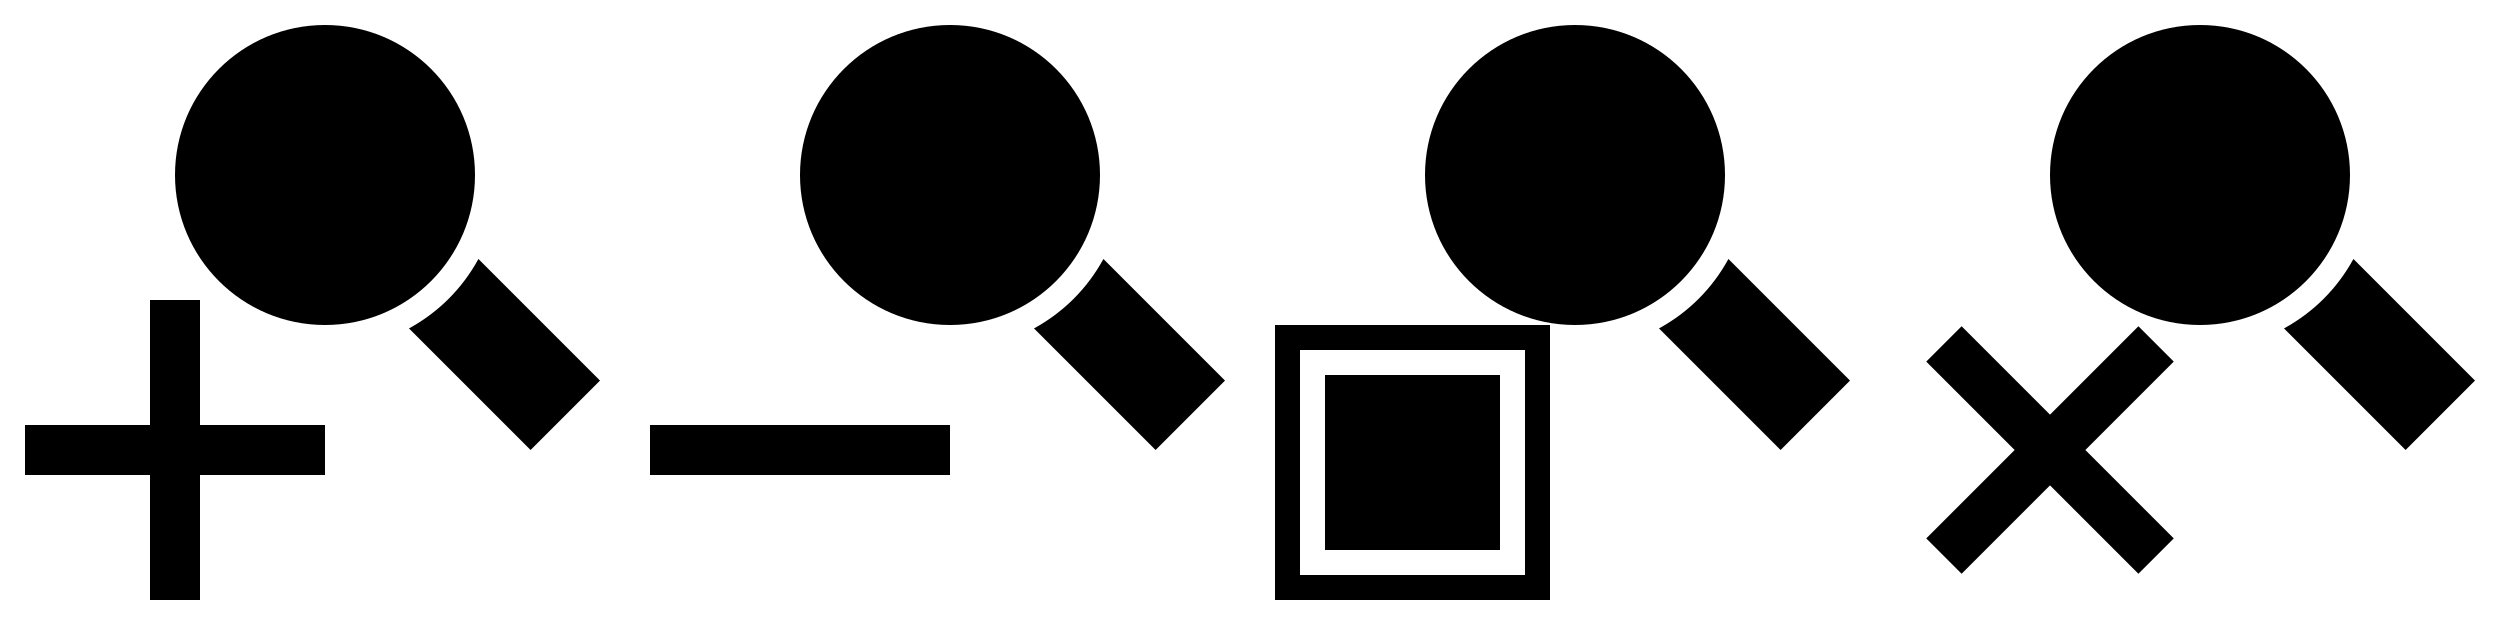
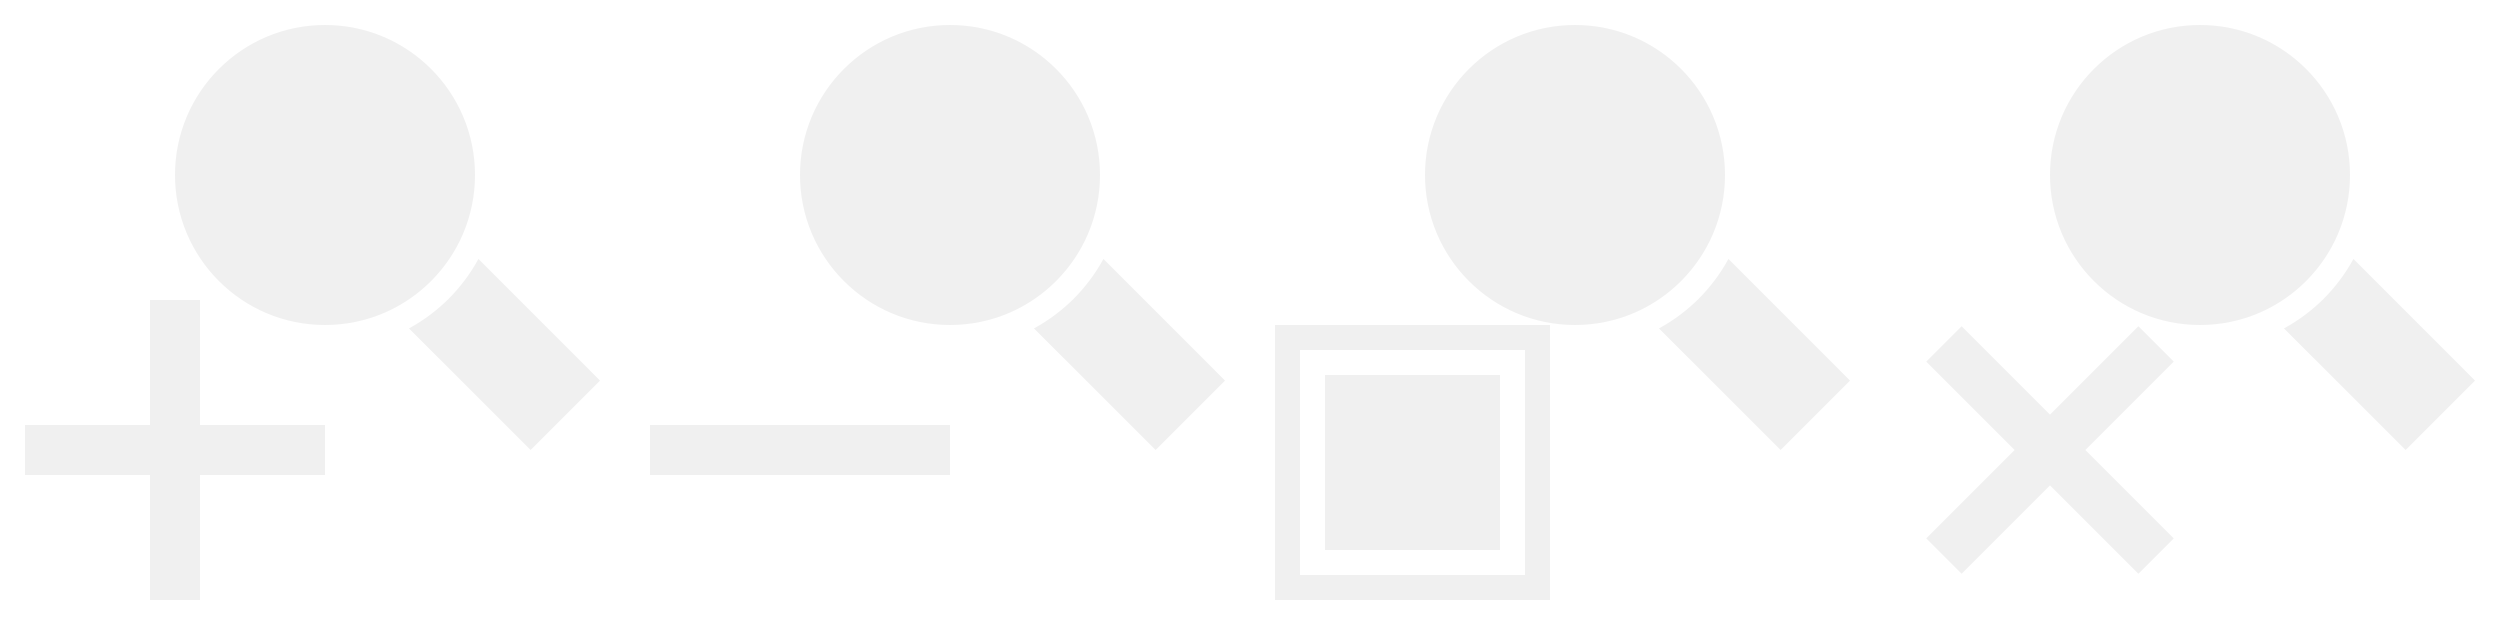
<svg xmlns="http://www.w3.org/2000/svg" xmlns:xlink="http://www.w3.org/1999/xlink" width="100" height="25" id="svg2" version="1.0">
  <defs id="defs4">
    <linearGradient id="linearGradient7965">
      <stop style="stop-color:#b39569;stop-opacity:1;" offset="0" id="stop7967" />
      <stop style="stop-color:#d3c2a9;stop-opacity:1;" offset="1" id="stop7969" />
    </linearGradient>
    <linearGradient id="linearGradient7957">
      <stop style="stop-color:#ffffff;stop-opacity:1;" offset="0" id="stop7959" />
      <stop style="stop-color:#dcdcff;stop-opacity:1;" offset="1" id="stop7961" />
    </linearGradient>
    <linearGradient xlink:href="#linearGradient3171" id="linearGradient3676" gradientUnits="userSpaceOnUse" x1="9.988" y1="4.957" x2="13.277" y2="8.193" />
    <linearGradient xlink:href="#linearGradient3183" id="linearGradient3674" gradientUnits="userSpaceOnUse" x1="22.151" y1="-0.608" x2="22.222" y2="-3.543" gradientTransform="translate(-2.2761292e-6,-1.414213)" />
    <linearGradient id="linearGradient3183">
      <stop style="stop-color:#c8a064;stop-opacity:1;" offset="0" id="stop3185" />
      <stop style="stop-color:#f0dcc8;stop-opacity:1;" offset="1" id="stop3187" />
    </linearGradient>
    <linearGradient id="linearGradient3171">
      <stop style="stop-color:#ffffff;stop-opacity:1;" offset="0" id="stop3173" />
      <stop style="stop-color:#c8c8ff;stop-opacity:1;" offset="1" id="stop3175" />
    </linearGradient>
    <linearGradient id="linearGradient4535">
      <stop style="stop-color:#ffecb9;stop-opacity:1;" offset="0" id="stop4537" />
      <stop style="stop-color:#f0af00;stop-opacity:1;" offset="1" id="stop4539" />
    </linearGradient>
    <linearGradient id="linearGradient3924">
      <stop style="stop-color:#f0f0f0;stop-opacity:1;" offset="0" id="stop3926" />
      <stop style="stop-color:#d2d2d2;stop-opacity:1;" offset="1" id="stop3928" />
    </linearGradient>
    <linearGradient xlink:href="#linearGradient4535" id="linearGradient4541" x1="16.037" y1="6.957" x2="16.012" y2="16.841" gradientUnits="userSpaceOnUse" gradientTransform="translate(-0.951418)" />
    <linearGradient xlink:href="#linearGradient3171" id="linearGradient3177" x1="9.988" y1="4.957" x2="13.277" y2="8.193" gradientUnits="userSpaceOnUse" />
    <linearGradient xlink:href="#linearGradient3171" id="linearGradient3181" gradientUnits="userSpaceOnUse" x1="9.988" y1="4.957" x2="13.277" y2="8.193" />
    <linearGradient xlink:href="#linearGradient3183" id="linearGradient3189" x1="22.151" y1="-0.608" x2="22.222" y2="-3.543" gradientUnits="userSpaceOnUse" />
    <linearGradient xlink:href="#linearGradient3183" id="linearGradient3217" gradientUnits="userSpaceOnUse" x1="22.151" y1="-0.608" x2="22.222" y2="-3.543" />
    <linearGradient xlink:href="#linearGradient3171" id="linearGradient3219" gradientUnits="userSpaceOnUse" x1="9.988" y1="4.957" x2="13.277" y2="8.193" />
    <linearGradient xlink:href="#linearGradient3183" id="linearGradient3268" gradientUnits="userSpaceOnUse" gradientTransform="translate(-0.707109,-0.7071051)" x1="22.151" y1="-0.608" x2="22.222" y2="-3.543" />
    <linearGradient xlink:href="#linearGradient3183" id="linearGradient3280" gradientUnits="userSpaceOnUse" gradientTransform="translate(-0.707109,-0.7071051)" x1="22.151" y1="-0.608" x2="22.222" y2="-3.543" />
    <linearGradient xlink:href="#linearGradient3171" id="linearGradient3282" gradientUnits="userSpaceOnUse" x1="9.988" y1="4.957" x2="13.277" y2="8.193" />
    <linearGradient xlink:href="#linearGradient3183" id="linearGradient3412" gradientUnits="userSpaceOnUse" gradientTransform="translate(-0.7071097,-0.7071044)" x1="22.151" y1="-0.608" x2="22.222" y2="-3.543" />
    <linearGradient y2="16.953" x2="14.782" y1="12.145" x1="10.126" gradientTransform="translate(-9.054095,3.038462)" gradientUnits="userSpaceOnUse" id="linearGradient3344" xlink:href="#linearGradient4535-7" />
    <linearGradient gradientTransform="translate(-0.951418)" gradientUnits="userSpaceOnUse" y2="16.841" x2="16.012" y1="6.957" x1="16.037" id="linearGradient4541-6" xlink:href="#linearGradient4535-7" />
    <linearGradient id="linearGradient3924-6">
      <stop id="stop3926-1" offset="0" style="stop-color:#f0f0f0;stop-opacity:1;" />
      <stop id="stop3928-5" offset="1" style="stop-color:#d2d2d2;stop-opacity:1;" />
    </linearGradient>
    <linearGradient id="linearGradient4535-7">
      <stop id="stop4537-2" offset="0" style="stop-color:#ffecb9;stop-opacity:1;" />
      <stop id="stop4539-0" offset="1" style="stop-color:#f0af00;stop-opacity:1;" />
    </linearGradient>
  </defs>
  <g id="layer1" transform="translate(0,3)">
    <g id="ViewZoomInIcon">
      <rect y="-3" x="0" height="25" width="25" id="rect2730" style="color:#000000;clip-rule:nonzero;display:inline;overflow:visible;visibility:visible;opacity:1;isolation:auto;mix-blend-mode:normal;color-interpolation:sRGB;color-interpolation-filters:linearRGB;solid-color:#000000;solid-opacity:1;fill:#000000;fill-opacity:0;fill-rule:nonzero;stroke:none;stroke-width:23.608;stroke-linecap:square;stroke-linejoin:miter;stroke-miterlimit:4;stroke-dasharray:none;stroke-dashoffset:0;stroke-opacity:1;color-rendering:auto;image-rendering:auto;shape-rendering:auto;text-rendering:auto;enable-background:accumulate" />
-       <path id="path10225" transform="translate(0,-3)" d="m 19.137,10.359 a 7,7.001 0 0 1 -1.188,1.59 7,7.001 0 0 1 -1.59,1.188 L 21.223,18 24,15.223 Z" style="fill:#000000;fill-opacity:1;fill-rule:evenodd;stroke:none;stroke-width:1.018;stroke-linecap:square;stroke-miterlimit:4;stroke-dasharray:none;stroke-opacity:0.498" />
-       <circle r="6" cy="4" cx="13" id="path10245" style="opacity:1;vector-effect:none;fill:#000000;fill-opacity:1;fill-rule:nonzero;stroke:none;stroke-width:1.019;stroke-linecap:square;stroke-linejoin:miter;stroke-miterlimit:4;stroke-dasharray:none;stroke-dashoffset:0;stroke-opacity:1" />
-       <path id="path2385" d="M 13,16 V 14 H 8 V 9 H 6 v 5 H 1 v 2 h 5 v 5 h 2 v -5 z" style="fill:#000000;fill-opacity:1;fill-rule:evenodd;stroke:none;stroke-width:1;stroke-linecap:butt;stroke-linejoin:miter;stroke-miterlimit:4;stroke-dasharray:none;stroke-opacity:0.498" />
+       <path id="path10225" transform="translate(0,-3)" d="m 19.137,10.359 a 7,7.001 0 0 1 -1.188,1.59 7,7.001 0 0 1 -1.59,1.188 L 21.223,18 24,15.223 Z" style="fill:#f0f0f0;fill-opacity:1;fill-rule:evenodd;stroke:none;stroke-width:1.018;stroke-linecap:square;stroke-miterlimit:4;stroke-dasharray:none;stroke-opacity:0.498" />
+       <circle r="6" cy="4" cx="13" id="path10245" style="opacity:1;vector-effect:none;fill:#f0f0f0;fill-opacity:1;fill-rule:nonzero;stroke:none;stroke-width:1.019;stroke-linecap:square;stroke-linejoin:miter;stroke-miterlimit:4;stroke-dasharray:none;stroke-dashoffset:0;stroke-opacity:1" />
+       <path id="path2385" d="M 13,16 V 14 H 8 V 9 H 6 v 5 H 1 v 2 h 5 v 5 h 2 v -5 z" style="fill:#f0f0f0;fill-opacity:1;fill-rule:evenodd;stroke:none;stroke-width:1;stroke-linecap:butt;stroke-linejoin:miter;stroke-miterlimit:4;stroke-dasharray:none;stroke-opacity:0.498" />
    </g>
    <g id="ViewZoomOutIcon" transform="translate(25)">
      <rect y="-3" x="0" height="25" width="25" id="rect2730-6" style="color:#000000;clip-rule:nonzero;display:inline;overflow:visible;visibility:visible;opacity:1;isolation:auto;mix-blend-mode:normal;color-interpolation:sRGB;color-interpolation-filters:linearRGB;solid-color:#000000;solid-opacity:1;fill:#000000;fill-opacity:0;fill-rule:nonzero;stroke:none;stroke-width:23.608;stroke-linecap:square;stroke-linejoin:miter;stroke-miterlimit:4;stroke-dasharray:none;stroke-dashoffset:0;stroke-opacity:1;color-rendering:auto;image-rendering:auto;shape-rendering:auto;text-rendering:auto;enable-background:accumulate" />
-       <path id="path10225-4" d="m 19.137,7.359 a 7,7.001 0 0 1 -1.188,1.59 7,7.001 0 0 1 -1.59,1.188 L 21.223,15 24,12.223 Z" style="fill:#000000;fill-opacity:1;fill-rule:evenodd;stroke:none;stroke-width:1.018;stroke-linecap:square;stroke-miterlimit:4;stroke-dasharray:none;stroke-opacity:0.498" />
-       <circle r="6" cy="4" cx="13" id="path10245-2" style="opacity:1;vector-effect:none;fill:#000000;fill-opacity:1;fill-rule:nonzero;stroke:none;stroke-width:1.019;stroke-linecap:square;stroke-linejoin:miter;stroke-miterlimit:4;stroke-dasharray:none;stroke-dashoffset:0;stroke-opacity:1" />
-       <path id="path2385-3" d="M 13,16 V 14 H 1 v 2 z" style="fill:#000000;fill-opacity:1;fill-rule:evenodd;stroke:none;stroke-width:1;stroke-linecap:butt;stroke-linejoin:miter;stroke-miterlimit:4;stroke-dasharray:none;stroke-opacity:0.498" />
+       <path id="path10225-4" d="m 19.137,7.359 a 7,7.001 0 0 1 -1.188,1.59 7,7.001 0 0 1 -1.59,1.188 L 21.223,15 24,12.223 Z" style="fill:#f0f0f0;fill-opacity:1;fill-rule:evenodd;stroke:none;stroke-width:1.018;stroke-linecap:square;stroke-miterlimit:4;stroke-dasharray:none;stroke-opacity:0.498" />
+       <circle r="6" cy="4" cx="13" id="path10245-2" style="opacity:1;vector-effect:none;fill:#f0f0f0;fill-opacity:1;fill-rule:nonzero;stroke:none;stroke-width:1.019;stroke-linecap:square;stroke-linejoin:miter;stroke-miterlimit:4;stroke-dasharray:none;stroke-dashoffset:0;stroke-opacity:1" />
+       <path id="path2385-3" d="M 13,16 V 14 H 1 v 2 z" style="fill:#f0f0f0;fill-opacity:1;fill-rule:evenodd;stroke:none;stroke-width:1;stroke-linecap:butt;stroke-linejoin:miter;stroke-miterlimit:4;stroke-dasharray:none;stroke-opacity:0.498" />
    </g>
    <g transform="translate(50)" id="ViewFitIcon">
      <rect y="-3" x="0" height="25" width="25" id="rect2730-9" style="color:#000000;clip-rule:nonzero;display:inline;overflow:visible;visibility:visible;opacity:1;isolation:auto;mix-blend-mode:normal;color-interpolation:sRGB;color-interpolation-filters:linearRGB;solid-color:#000000;solid-opacity:1;fill:#000000;fill-opacity:0;fill-rule:nonzero;stroke:none;stroke-width:23.608;stroke-linecap:square;stroke-linejoin:miter;stroke-miterlimit:4;stroke-dasharray:none;stroke-dashoffset:0;stroke-opacity:1;color-rendering:auto;image-rendering:auto;shape-rendering:auto;text-rendering:auto;enable-background:accumulate" />
-       <path id="path10225-42" d="m 19.137,7.359 a 7,7.001 0 0 1 -1.188,1.59 7,7.001 0 0 1 -1.59,1.188 L 21.223,15 24,12.223 Z" style="fill:#000000;fill-opacity:1;fill-rule:evenodd;stroke:none;stroke-width:1.018;stroke-linecap:square;stroke-miterlimit:4;stroke-dasharray:none;stroke-opacity:0.498" />
-       <circle r="6" cy="4" cx="13" id="path10245-1" style="opacity:1;vector-effect:none;fill:#000000;fill-opacity:1;fill-rule:nonzero;stroke:none;stroke-width:1.019;stroke-linecap:square;stroke-linejoin:miter;stroke-miterlimit:4;stroke-dasharray:none;stroke-dashoffset:0;stroke-opacity:1" />
-       <path id="path8352" d="M 1,10 V 21 H 12 V 10 Z m 1,1 h 9 v 9 H 2 Z" style="fill:#000000;fill-opacity:1;stroke:none;stroke-width:1px;stroke-linecap:butt;stroke-linejoin:miter;stroke-opacity:1" />
-       <path id="path8960" d="m 3,12 v 7 h 7 v -7 z" style="fill:#000000;fill-opacity:1;stroke:none;stroke-width:1px;stroke-linecap:butt;stroke-linejoin:miter;stroke-opacity:1" />
+       <path id="path10225-42" d="m 19.137,7.359 a 7,7.001 0 0 1 -1.188,1.59 7,7.001 0 0 1 -1.59,1.188 L 21.223,15 24,12.223 Z" style="fill:#f0f0f0;fill-opacity:1;fill-rule:evenodd;stroke:none;stroke-width:1.018;stroke-linecap:square;stroke-miterlimit:4;stroke-dasharray:none;stroke-opacity:0.498" />
+       <circle r="6" cy="4" cx="13" id="path10245-1" style="opacity:1;vector-effect:none;fill:#f0f0f0;fill-opacity:1;fill-rule:nonzero;stroke:none;stroke-width:1.019;stroke-linecap:square;stroke-linejoin:miter;stroke-miterlimit:4;stroke-dasharray:none;stroke-dashoffset:0;stroke-opacity:1" />
+       <path id="path8352" d="M 1,10 V 21 H 12 V 10 Z m 1,1 h 9 v 9 H 2 Z" style="fill:#f0f0f0;fill-opacity:1;stroke:none;stroke-width:1px;stroke-linecap:butt;stroke-linejoin:miter;stroke-opacity:1" />
+       <path id="path8960" d="m 3,12 v 7 h 7 v -7 z" style="fill:#f0f0f0;fill-opacity:1;stroke:none;stroke-width:1px;stroke-linecap:butt;stroke-linejoin:miter;stroke-opacity:1" />
    </g>
    <g transform="translate(75)" id="ViewZoomResetIcon">
      <rect y="-3" x="0" height="25" width="25" id="rect2730-2" style="color:#000000;clip-rule:nonzero;display:inline;overflow:visible;visibility:visible;opacity:1;isolation:auto;mix-blend-mode:normal;color-interpolation:sRGB;color-interpolation-filters:linearRGB;solid-color:#000000;solid-opacity:1;fill:#000000;fill-opacity:0;fill-rule:nonzero;stroke:none;stroke-width:23.608;stroke-linecap:square;stroke-linejoin:miter;stroke-miterlimit:4;stroke-dasharray:none;stroke-dashoffset:0;stroke-opacity:1;color-rendering:auto;image-rendering:auto;shape-rendering:auto;text-rendering:auto;enable-background:accumulate" />
-       <path id="path10225-7" d="m 19.137,7.359 a 7,7.001 0 0 1 -1.188,1.59 7,7.001 0 0 1 -1.59,1.188 L 21.223,15 24,12.223 Z" style="fill:#000000;fill-opacity:1;fill-rule:evenodd;stroke:none;stroke-width:1.018;stroke-linecap:square;stroke-miterlimit:4;stroke-dasharray:none;stroke-opacity:0.498" />
-       <circle r="6" cy="4" cx="13" id="path10245-5" style="opacity:1;vector-effect:none;fill:#000000;fill-opacity:1;fill-rule:nonzero;stroke:none;stroke-width:1.019;stroke-linecap:square;stroke-linejoin:miter;stroke-miterlimit:4;stroke-dasharray:none;stroke-dashoffset:0;stroke-opacity:1" />
-       <path id="path2385-5" d="M 11.95,11.464 10.536,10.05 7,13.586 3.464,10.05 2.05,11.464 5.586,15 2.05,18.536 3.464,19.95 7,16.414 10.536,19.95 11.95,18.536 8.414,15 Z" style="fill:#000000;fill-opacity:1;fill-rule:evenodd;stroke:none;stroke-width:1;stroke-linecap:butt;stroke-linejoin:miter;stroke-miterlimit:4;stroke-dasharray:none;stroke-opacity:0.498" />
+       <path id="path10225-7" d="m 19.137,7.359 a 7,7.001 0 0 1 -1.188,1.59 7,7.001 0 0 1 -1.59,1.188 L 21.223,15 24,12.223 Z" style="fill:#f0f0f0;fill-opacity:1;fill-rule:evenodd;stroke:none;stroke-width:1.018;stroke-linecap:square;stroke-miterlimit:4;stroke-dasharray:none;stroke-opacity:0.498" />
+       <circle r="6" cy="4" cx="13" id="path10245-5" style="opacity:1;vector-effect:none;fill:#f0f0f0;fill-opacity:1;fill-rule:nonzero;stroke:none;stroke-width:1.019;stroke-linecap:square;stroke-linejoin:miter;stroke-miterlimit:4;stroke-dasharray:none;stroke-dashoffset:0;stroke-opacity:1" />
+       <path id="path2385-5" d="M 11.95,11.464 10.536,10.05 7,13.586 3.464,10.05 2.05,11.464 5.586,15 2.05,18.536 3.464,19.95 7,16.414 10.536,19.95 11.95,18.536 8.414,15 Z" style="fill:#f0f0f0;fill-opacity:1;fill-rule:evenodd;stroke:none;stroke-width:1;stroke-linecap:butt;stroke-linejoin:miter;stroke-miterlimit:4;stroke-dasharray:none;stroke-opacity:0.498" />
    </g>
  </g>
</svg>
